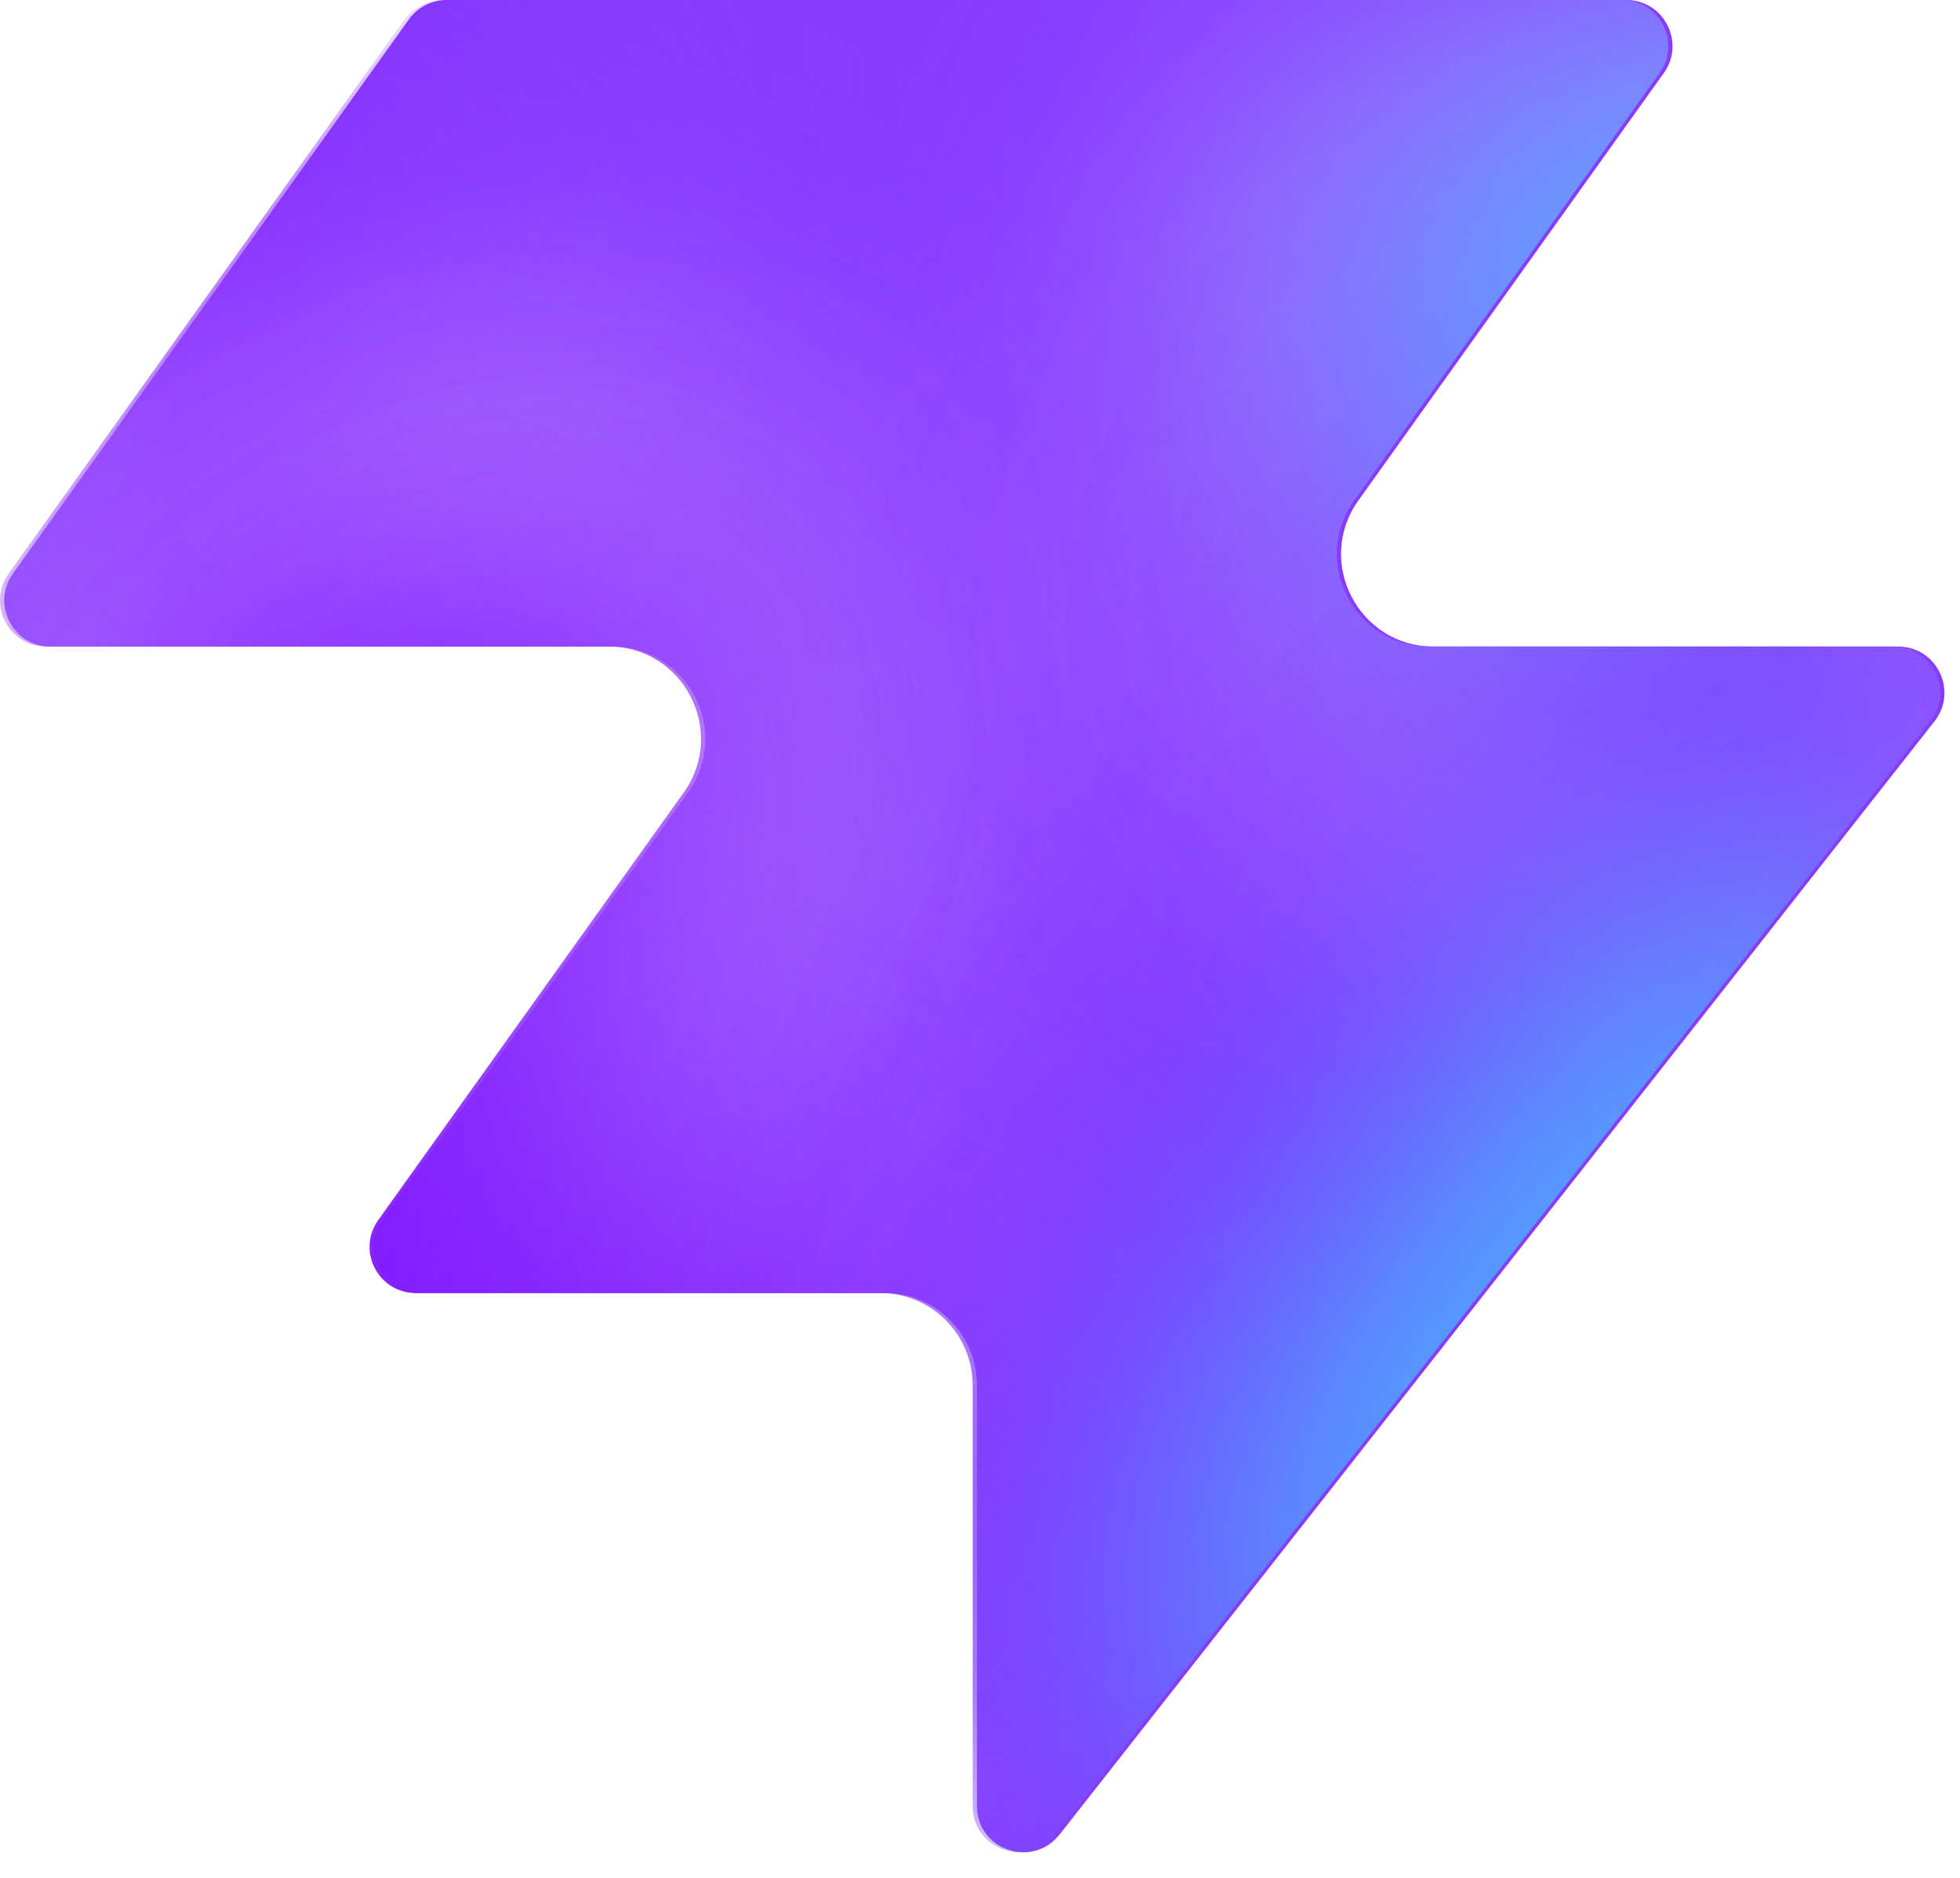
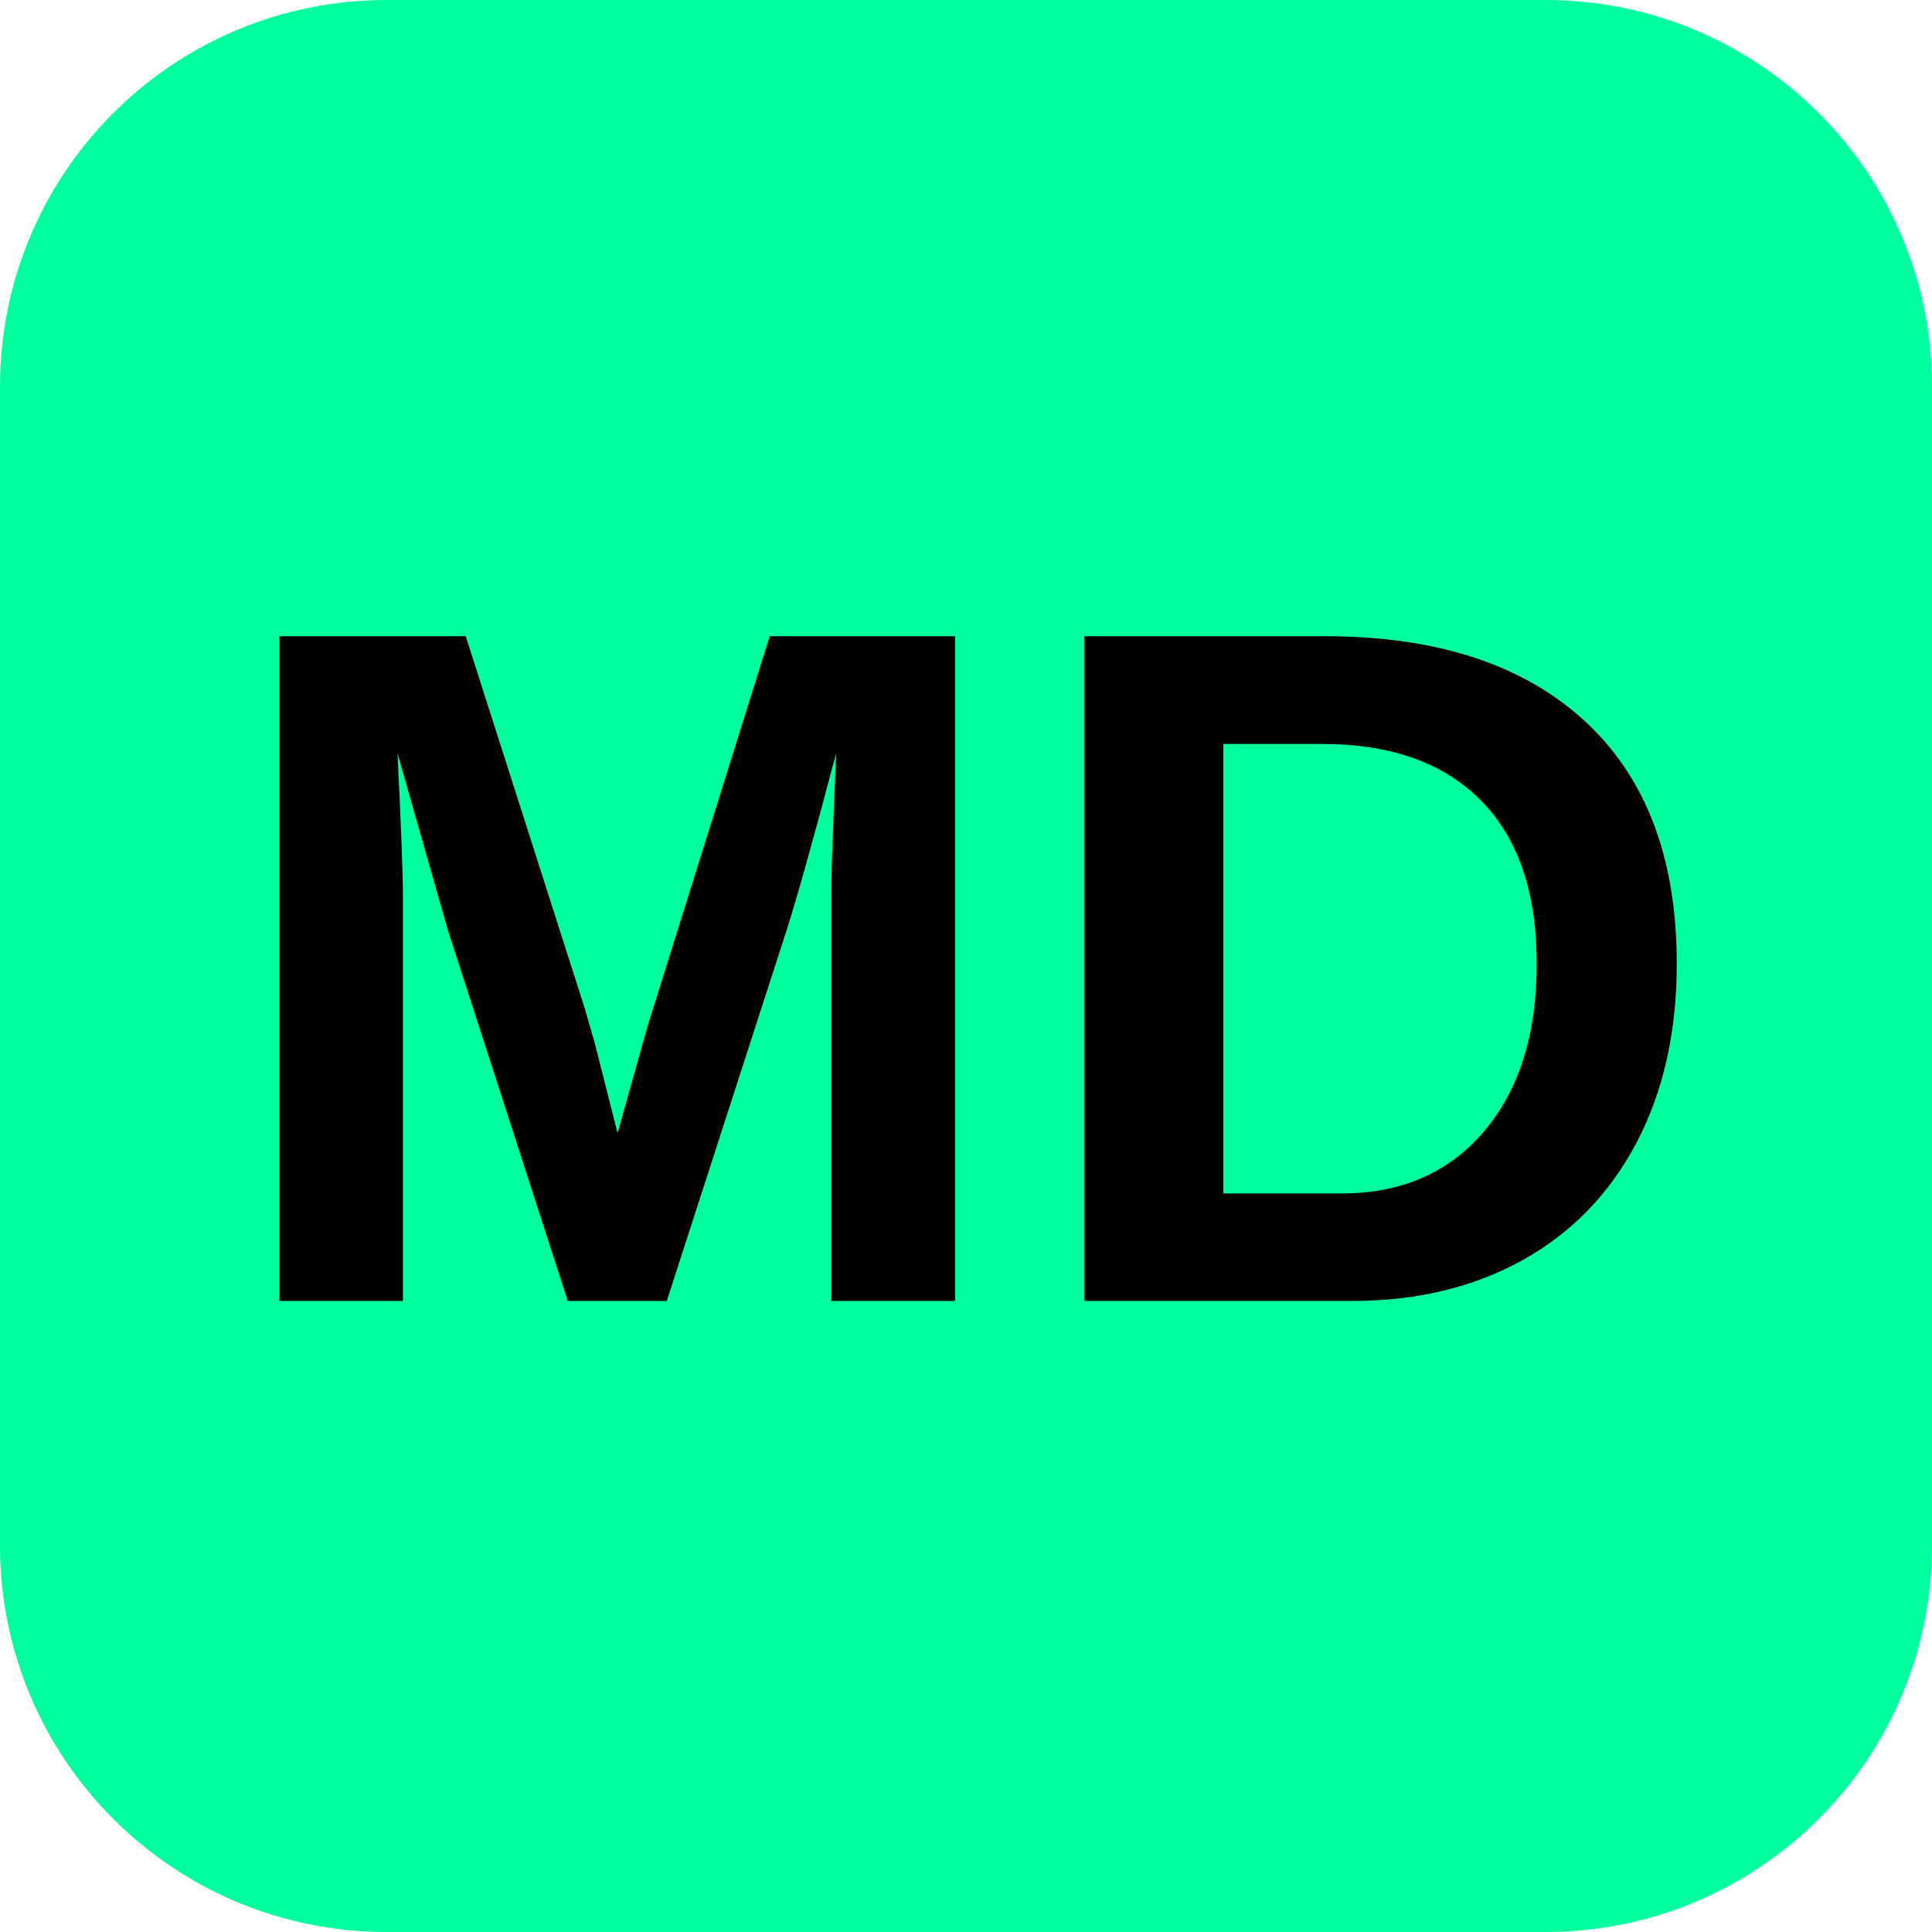
- <svg xmlns="http://www.w3.org/2000/svg" width="48" height="46" fill="none" viewBox="0 0 48 46">
-   <path fill="#863bff" d="M25.946 44.938c-.664.845-2.021.375-2.021-.698V33.937a2.26 2.26 0 0 0-2.262-2.262H10.287c-.92 0-1.456-1.04-.92-1.788l7.48-10.471c1.07-1.497 0-3.578-1.842-3.578H1.237c-.92 0-1.456-1.04-.92-1.788L10.013.474c.214-.297.556-.474.92-.474h28.894c.92 0 1.456 1.04.92 1.788l-7.48 10.471c-1.07 1.498 0 3.579 1.842 3.579h11.377c.943 0 1.473 1.088.89 1.83L25.947 44.94z" style="fill:#863bff;fill:color(display-p3 .525 .23 1);fill-opacity:1" />
-   <mask id="a" width="48" height="46" x="0" y="0" maskUnits="userSpaceOnUse" style="mask-type:alpha">
-     <path fill="#000" d="M25.842 44.938c-.664.844-2.021.375-2.021-.698V33.937a2.26 2.26 0 0 0-2.262-2.262H10.183c-.92 0-1.456-1.04-.92-1.788l7.48-10.471c1.07-1.498 0-3.579-1.842-3.579H1.133c-.92 0-1.456-1.04-.92-1.787L9.91.473c.214-.297.556-.474.92-.474h28.894c.92 0 1.456 1.04.92 1.788l-7.48 10.471c-1.07 1.498 0 3.578 1.842 3.578h11.377c.943 0 1.473 1.088.89 1.832L25.843 44.94z" style="fill:#000;fill-opacity:1" />
-   </mask>
-   <g mask="url(#a)">
-     <g filter="url(#b)">
-       <ellipse cx="5.508" cy="14.704" fill="#ede6ff" rx="5.508" ry="14.704" style="fill:#ede6ff;fill:color(display-p3 .927 .903 1);fill-opacity:1" transform="matrix(.00324 1 1 -.00324 -4.47 31.516)" />
-     </g>
-     <g filter="url(#c)">
-       <ellipse cx="10.399" cy="29.851" fill="#ede6ff" rx="10.399" ry="29.851" style="fill:#ede6ff;fill:color(display-p3 .927 .903 1);fill-opacity:1" transform="matrix(.00324 1 1 -.00324 -39.328 7.883)" />
-     </g>
-     <g filter="url(#d)">
-       <ellipse cx="5.508" cy="30.487" fill="#7e14ff" rx="5.508" ry="30.487" style="fill:#7e14ff;fill:color(display-p3 .492 .077 1);fill-opacity:1" transform="rotate(89.814 -25.913 -14.639)scale(1 -1)" />
-     </g>
-     <g filter="url(#e)">
-       <ellipse cx="5.508" cy="30.599" fill="#7e14ff" rx="5.508" ry="30.599" style="fill:#7e14ff;fill:color(display-p3 .492 .077 1);fill-opacity:1" transform="rotate(89.814 -32.644 -3.334)scale(1 -1)" />
-     </g>
-     <g filter="url(#f)">
-       <ellipse cx="5.508" cy="30.599" fill="#7e14ff" rx="5.508" ry="30.599" style="fill:#7e14ff;fill:color(display-p3 .492 .077 1);fill-opacity:1" transform="matrix(.00324 1 1 -.00324 -34.34 30.47)" />
-     </g>
-     <g filter="url(#g)">
-       <ellipse cx="14.072" cy="22.078" fill="#ede6ff" rx="14.072" ry="22.078" style="fill:#ede6ff;fill:color(display-p3 .927 .903 1);fill-opacity:1" transform="rotate(93.35 24.506 48.493)scale(-1 1)" />
-     </g>
-     <g filter="url(#h)">
-       <ellipse cx="3.47" cy="21.501" fill="#7e14ff" rx="3.47" ry="21.501" style="fill:#7e14ff;fill:color(display-p3 .492 .077 1);fill-opacity:1" transform="rotate(89.009 28.708 47.59)scale(-1 1)" />
-     </g>
-     <g filter="url(#i)">
-       <ellipse cx="3.47" cy="21.501" fill="#7e14ff" rx="3.47" ry="21.501" style="fill:#7e14ff;fill:color(display-p3 .492 .077 1);fill-opacity:1" transform="rotate(89.009 28.708 47.59)scale(-1 1)" />
-     </g>
-     <g filter="url(#j)">
-       <ellipse cx=".387" cy="8.972" fill="#7e14ff" rx="4.407" ry="29.108" style="fill:#7e14ff;fill:color(display-p3 .492 .077 1);fill-opacity:1" transform="rotate(39.51 .387 8.972)" />
-     </g>
-     <g filter="url(#k)">
-       <ellipse cx="47.523" cy="-6.092" fill="#7e14ff" rx="4.407" ry="29.108" style="fill:#7e14ff;fill:color(display-p3 .492 .077 1);fill-opacity:1" transform="rotate(37.892 47.523 -6.092)" />
-     </g>
-     <g filter="url(#l)">
-       <ellipse cx="41.412" cy="6.333" fill="#47bfff" rx="5.971" ry="9.665" style="fill:#47bfff;fill:color(display-p3 .28 .748 1);fill-opacity:1" transform="rotate(37.892 41.412 6.333)" />
-     </g>
-     <g filter="url(#m)">
-       <ellipse cx="-1.879" cy="38.332" fill="#7e14ff" rx="4.407" ry="29.108" style="fill:#7e14ff;fill:color(display-p3 .492 .077 1);fill-opacity:1" transform="rotate(37.892 -1.88 38.332)" />
-     </g>
-     <g filter="url(#n)">
-       <ellipse cx="-1.879" cy="38.332" fill="#7e14ff" rx="4.407" ry="29.108" style="fill:#7e14ff;fill:color(display-p3 .492 .077 1);fill-opacity:1" transform="rotate(37.892 -1.88 38.332)" />
-     </g>
-     <g filter="url(#o)">
-       <ellipse cx="35.651" cy="29.907" fill="#7e14ff" rx="4.407" ry="29.108" style="fill:#7e14ff;fill:color(display-p3 .492 .077 1);fill-opacity:1" transform="rotate(37.892 35.651 29.907)" />
-     </g>
-     <g filter="url(#p)">
-       <ellipse cx="38.418" cy="32.4" fill="#47bfff" rx="5.971" ry="15.297" style="fill:#47bfff;fill:color(display-p3 .28 .748 1);fill-opacity:1" transform="rotate(37.892 38.418 32.4)" />
-     </g>
-   </g>
-   <defs>
-     <filter id="b" width="60.045" height="41.654" x="-19.77" y="16.149" color-interpolation-filters="sRGB" filterUnits="userSpaceOnUse">
-       <feFlood flood-opacity="0" result="BackgroundImageFix" />
-       <feBlend in="SourceGraphic" in2="BackgroundImageFix" result="shape" />
-       <feGaussianBlur result="effect1_foregroundBlur_2002_17158" stdDeviation="7.659" />
-     </filter>
-     <filter id="c" width="90.34" height="51.437" x="-54.613" y="-7.533" color-interpolation-filters="sRGB" filterUnits="userSpaceOnUse">
-       <feFlood flood-opacity="0" result="BackgroundImageFix" />
-       <feBlend in="SourceGraphic" in2="BackgroundImageFix" result="shape" />
-       <feGaussianBlur result="effect1_foregroundBlur_2002_17158" stdDeviation="7.659" />
-     </filter>
-     <filter id="d" width="79.355" height="29.4" x="-49.64" y="2.03" color-interpolation-filters="sRGB" filterUnits="userSpaceOnUse">
-       <feFlood flood-opacity="0" result="BackgroundImageFix" />
-       <feBlend in="SourceGraphic" in2="BackgroundImageFix" result="shape" />
-       <feGaussianBlur result="effect1_foregroundBlur_2002_17158" stdDeviation="4.596" />
-     </filter>
-     <filter id="e" width="79.579" height="29.4" x="-45.045" y="20.029" color-interpolation-filters="sRGB" filterUnits="userSpaceOnUse">
-       <feFlood flood-opacity="0" result="BackgroundImageFix" />
-       <feBlend in="SourceGraphic" in2="BackgroundImageFix" result="shape" />
-       <feGaussianBlur result="effect1_foregroundBlur_2002_17158" stdDeviation="4.596" />
-     </filter>
-     <filter id="f" width="79.579" height="29.4" x="-43.513" y="21.178" color-interpolation-filters="sRGB" filterUnits="userSpaceOnUse">
-       <feFlood flood-opacity="0" result="BackgroundImageFix" />
-       <feBlend in="SourceGraphic" in2="BackgroundImageFix" result="shape" />
-       <feGaussianBlur result="effect1_foregroundBlur_2002_17158" stdDeviation="4.596" />
-     </filter>
-     <filter id="g" width="74.749" height="58.852" x="15.756" y="-17.901" color-interpolation-filters="sRGB" filterUnits="userSpaceOnUse">
-       <feFlood flood-opacity="0" result="BackgroundImageFix" />
-       <feBlend in="SourceGraphic" in2="BackgroundImageFix" result="shape" />
-       <feGaussianBlur result="effect1_foregroundBlur_2002_17158" stdDeviation="7.659" />
-     </filter>
-     <filter id="h" width="61.377" height="25.362" x="23.548" y="2.284" color-interpolation-filters="sRGB" filterUnits="userSpaceOnUse">
-       <feFlood flood-opacity="0" result="BackgroundImageFix" />
-       <feBlend in="SourceGraphic" in2="BackgroundImageFix" result="shape" />
-       <feGaussianBlur result="effect1_foregroundBlur_2002_17158" stdDeviation="4.596" />
-     </filter>
-     <filter id="i" width="61.377" height="25.362" x="23.548" y="2.284" color-interpolation-filters="sRGB" filterUnits="userSpaceOnUse">
-       <feFlood flood-opacity="0" result="BackgroundImageFix" />
-       <feBlend in="SourceGraphic" in2="BackgroundImageFix" result="shape" />
-       <feGaussianBlur result="effect1_foregroundBlur_2002_17158" stdDeviation="4.596" />
-     </filter>
-     <filter id="j" width="56.045" height="63.649" x="-27.636" y="-22.853" color-interpolation-filters="sRGB" filterUnits="userSpaceOnUse">
-       <feFlood flood-opacity="0" result="BackgroundImageFix" />
-       <feBlend in="SourceGraphic" in2="BackgroundImageFix" result="shape" />
-       <feGaussianBlur result="effect1_foregroundBlur_2002_17158" stdDeviation="4.596" />
-     </filter>
-     <filter id="k" width="54.814" height="64.646" x="20.116" y="-38.415" color-interpolation-filters="sRGB" filterUnits="userSpaceOnUse">
-       <feFlood flood-opacity="0" result="BackgroundImageFix" />
-       <feBlend in="SourceGraphic" in2="BackgroundImageFix" result="shape" />
-       <feGaussianBlur result="effect1_foregroundBlur_2002_17158" stdDeviation="4.596" />
-     </filter>
-     <filter id="l" width="33.541" height="35.313" x="24.641" y="-11.323" color-interpolation-filters="sRGB" filterUnits="userSpaceOnUse">
-       <feFlood flood-opacity="0" result="BackgroundImageFix" />
-       <feBlend in="SourceGraphic" in2="BackgroundImageFix" result="shape" />
-       <feGaussianBlur result="effect1_foregroundBlur_2002_17158" stdDeviation="4.596" />
-     </filter>
-     <filter id="m" width="54.814" height="64.646" x="-29.286" y="6.009" color-interpolation-filters="sRGB" filterUnits="userSpaceOnUse">
-       <feFlood flood-opacity="0" result="BackgroundImageFix" />
-       <feBlend in="SourceGraphic" in2="BackgroundImageFix" result="shape" />
-       <feGaussianBlur result="effect1_foregroundBlur_2002_17158" stdDeviation="4.596" />
-     </filter>
-     <filter id="n" width="54.814" height="64.646" x="-29.286" y="6.009" color-interpolation-filters="sRGB" filterUnits="userSpaceOnUse">
-       <feFlood flood-opacity="0" result="BackgroundImageFix" />
-       <feBlend in="SourceGraphic" in2="BackgroundImageFix" result="shape" />
-       <feGaussianBlur result="effect1_foregroundBlur_2002_17158" stdDeviation="4.596" />
-     </filter>
-     <filter id="o" width="54.814" height="64.646" x="8.244" y="-2.416" color-interpolation-filters="sRGB" filterUnits="userSpaceOnUse">
-       <feFlood flood-opacity="0" result="BackgroundImageFix" />
-       <feBlend in="SourceGraphic" in2="BackgroundImageFix" result="shape" />
-       <feGaussianBlur result="effect1_foregroundBlur_2002_17158" stdDeviation="4.596" />
-     </filter>
-     <filter id="p" width="39.409" height="43.623" x="18.713" y="10.588" color-interpolation-filters="sRGB" filterUnits="userSpaceOnUse">
-       <feFlood flood-opacity="0" result="BackgroundImageFix" />
-       <feBlend in="SourceGraphic" in2="BackgroundImageFix" result="shape" />
-       <feGaussianBlur result="effect1_foregroundBlur_2002_17158" stdDeviation="4.596" />
-     </filter>
-   </defs>
+ <svg xmlns="http://www.w3.org/2000/svg" viewBox="0 0 100 100">
+   <rect width="100" height="100" rx="20" fill="#00ff9d" />
+   <text x="50%" y="50%" dominant-baseline="central" text-anchor="middle" font-family="Arial, sans-serif" font-weight="bold" font-size="50" fill="black">MD</text>
</svg>
